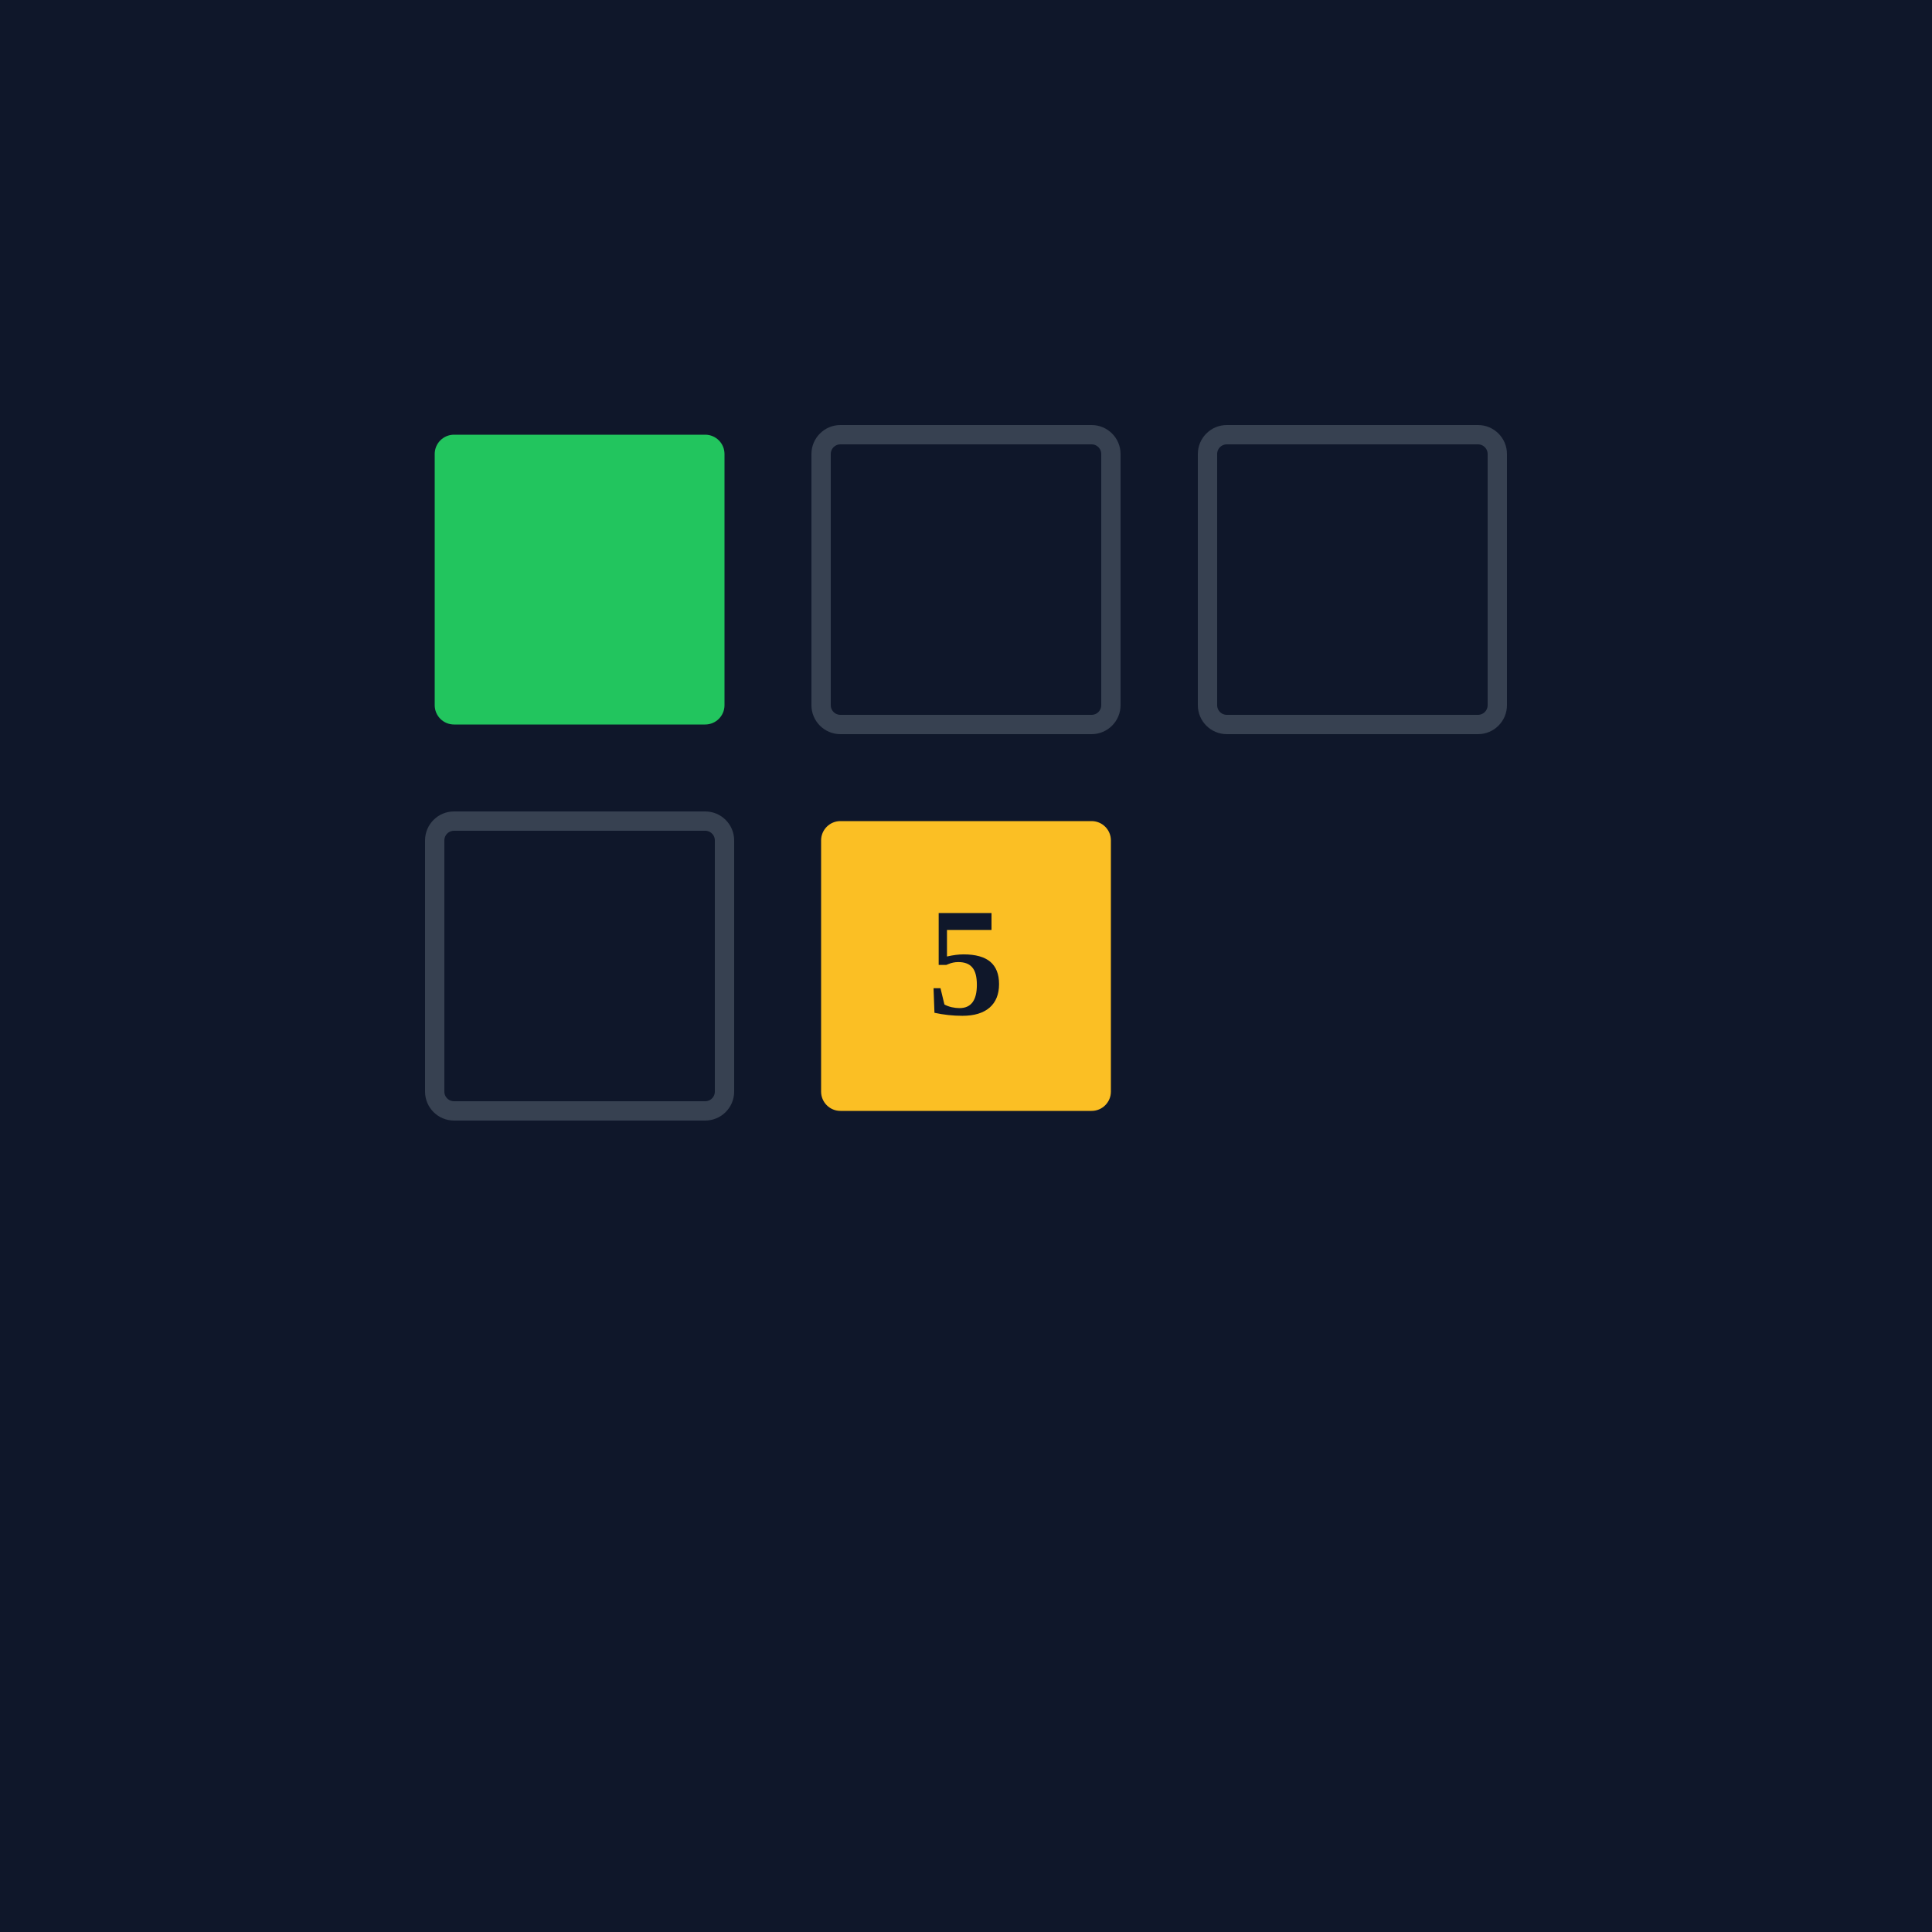
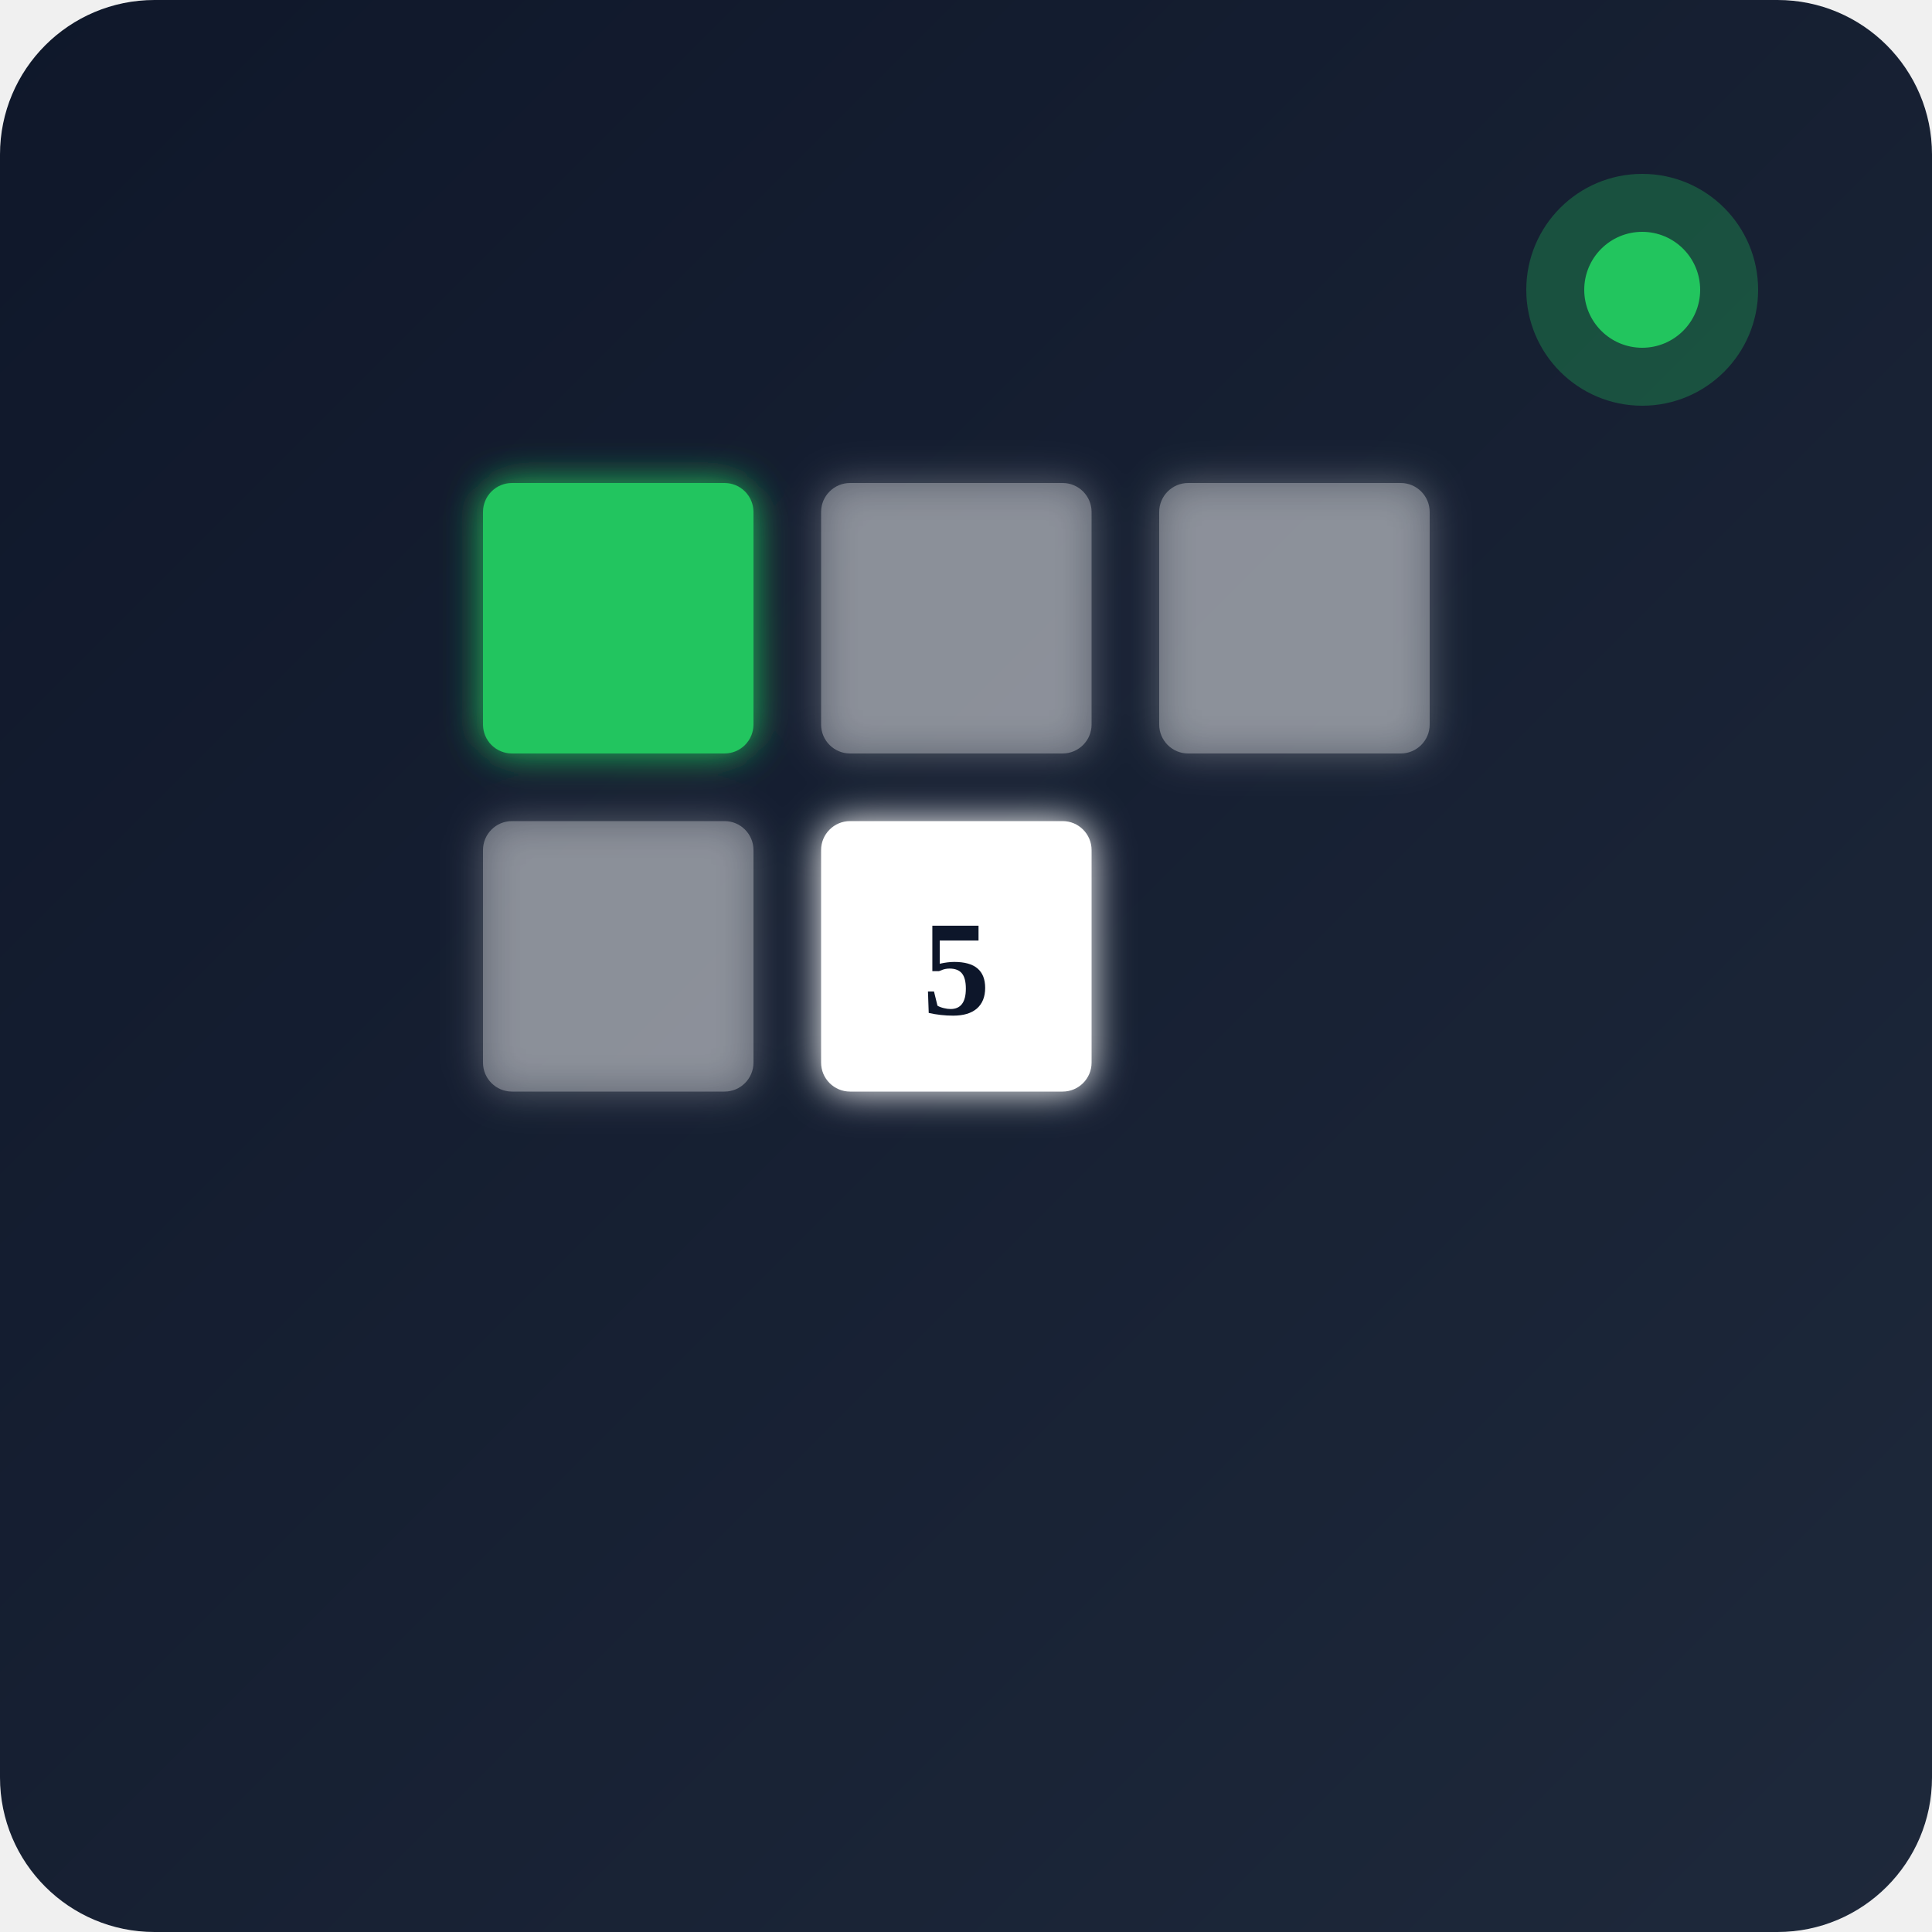
<svg xmlns="http://www.w3.org/2000/svg" viewBox="0 0 200 200">
-   <rect fill="#0F172A" width="200" height="200" />
-   <rect x="45" y="45" width="30" height="30" fill="#22C55E" rx="2" />
-   <rect x="85" y="45" width="30" height="30" fill="none" stroke="#374151" stroke-width="2" rx="2" />
-   <rect x="125" y="45" width="30" height="30" fill="none" stroke="#374151" stroke-width="2" rx="2" />
-   <rect x="45" y="85" width="30" height="30" fill="none" stroke="#374151" stroke-width="2" rx="2" />
-   <rect x="85" y="85" width="30" height="30" fill="#FBBF24" rx="2" />
-   <text x="100" y="105" text-anchor="middle" fill="#0F172A" font-size="16" font-weight="bold">5</text>
+   <defs>
+     <linearGradient id="bgGrad" x1="0%" y1="0%" x2="100%" y2="100%">
+       <stop offset="0%" style="stop-color:#0F172A;stop-opacity:1" />
+       <stop offset="100%" style="stop-color:#1E293B;stop-opacity:1" />
+     </linearGradient>
+     <filter id="glow">
+       <feGaussianBlur stdDeviation="2" result="coloredBlur" />
+       <feMerge>
+         <feMergeNode in="coloredBlur" />
+         <feMergeNode in="SourceGraphic" />
+       </feMerge>
+     </filter>
+   </defs>
+   <rect width="200" height="200" fill="url(#bgGrad)" rx="16" />
+   <g transform="translate(100, 100)" filter="url(#glow)">
+     <rect x="-50" y="-50" width="28" height="28" fill="#22C55E" rx="3" />
+     <rect x="-15" y="-50" width="28" height="28" fill="white" rx="3" opacity="0.3" />
+     <rect x="20" y="-50" width="28" height="28" fill="white" rx="3" opacity="0.3" />
+     <rect x="-50" y="-15" width="28" height="28" fill="white" rx="3" opacity="0.3" />
+     <rect x="-15" y="-15" width="28" height="28" fill="white" rx="3" />
+     <text x="-1" y="5" text-anchor="middle" fill="#0F172A" font-size="14" font-weight="bold">5</text>
+   </g>
+   <circle cx="170" cy="30" r="12" fill="#22C55E" opacity="0.3" />
+   <circle cx="170" cy="30" r="6" fill="#22C55E" />
</svg>
